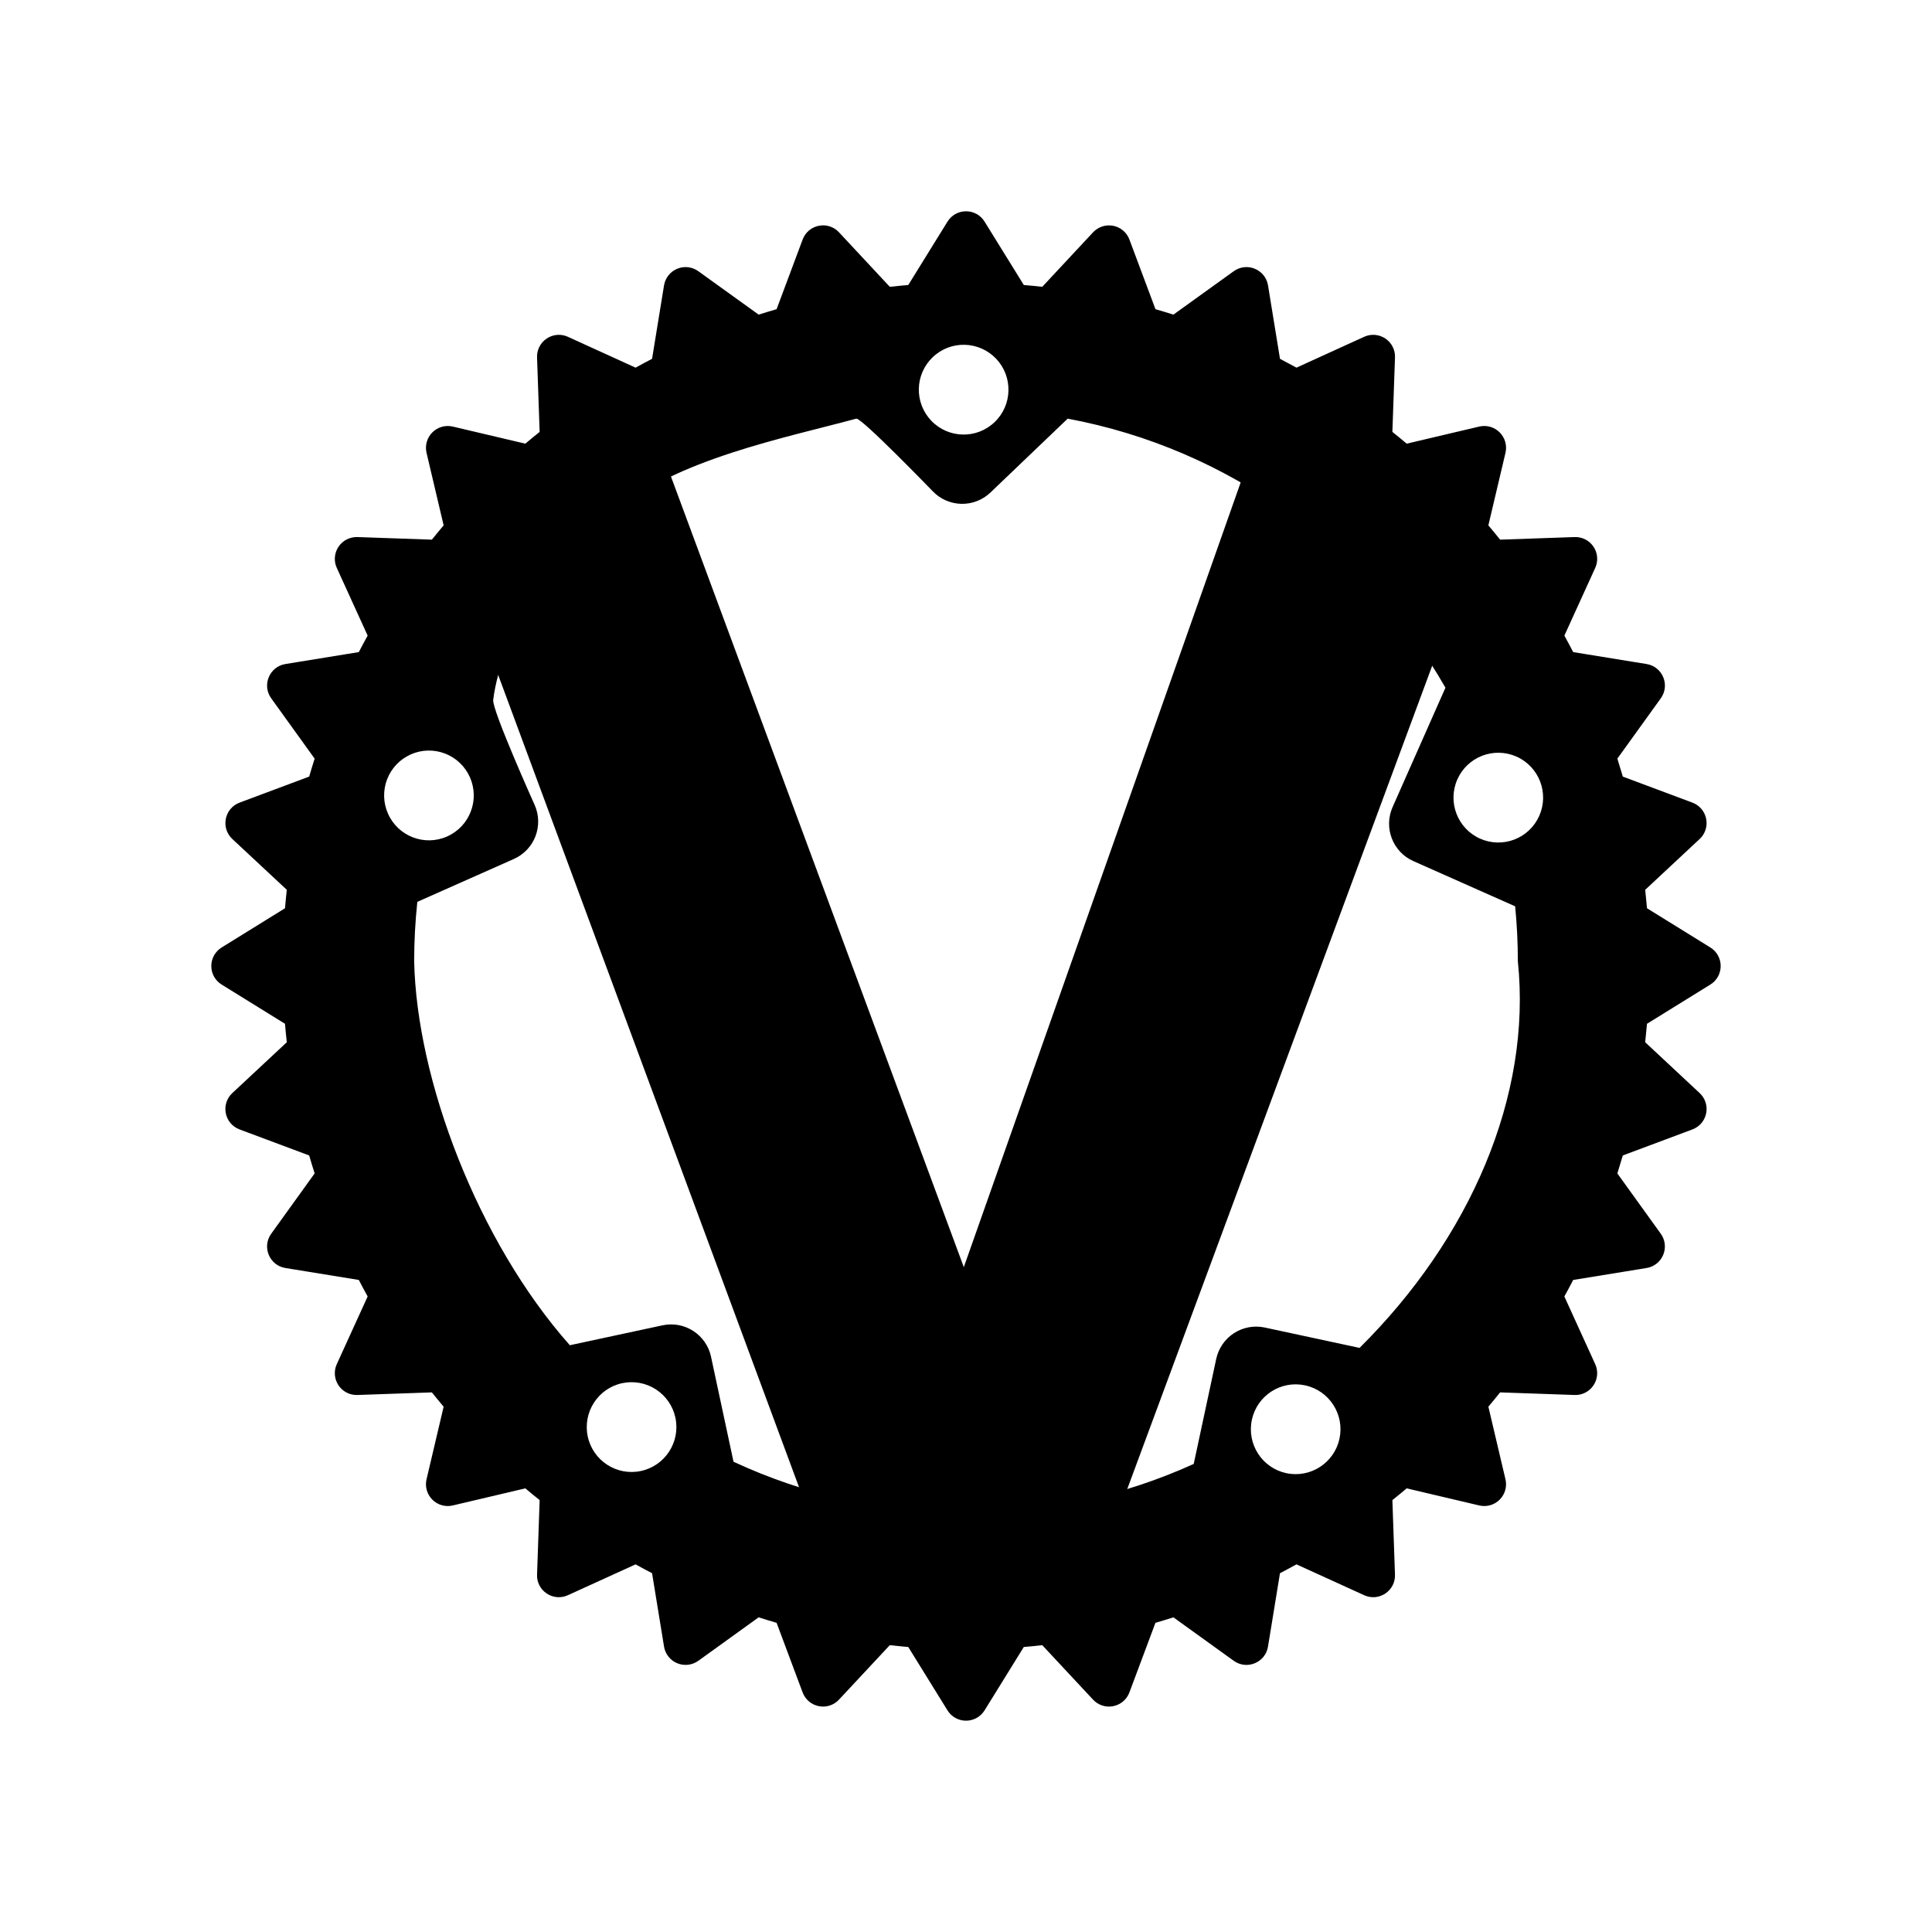
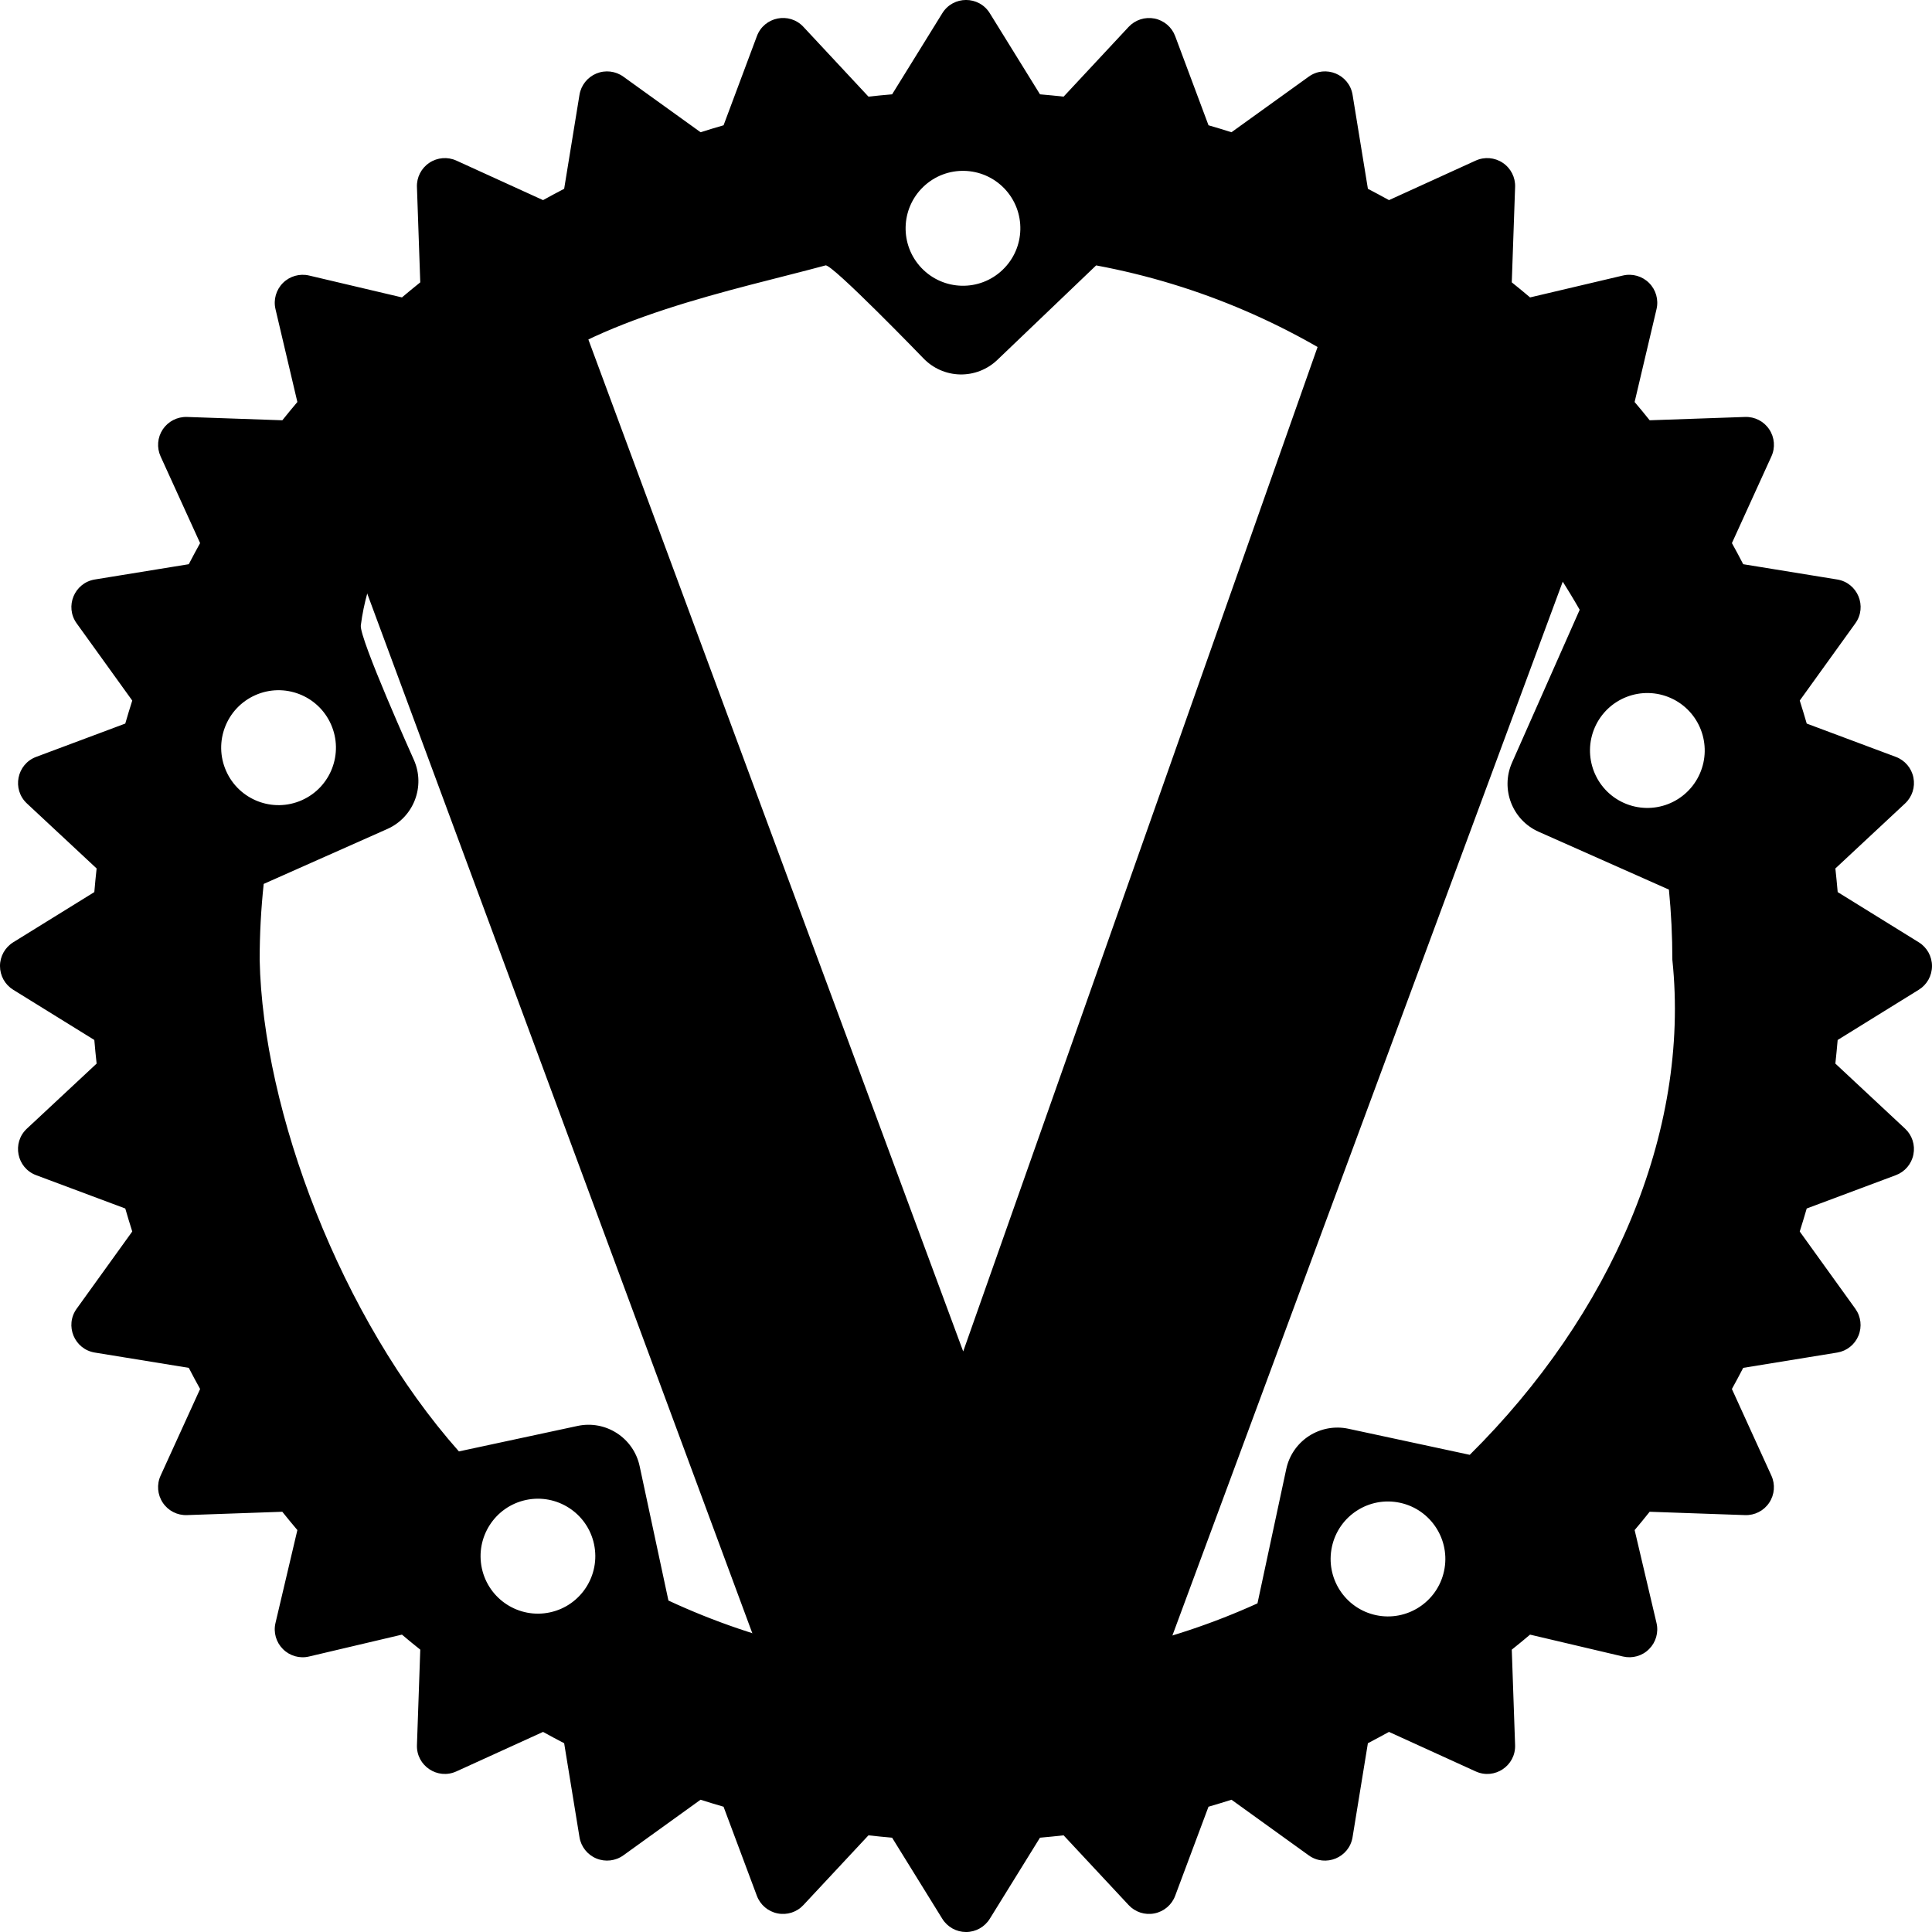
- <svg xmlns="http://www.w3.org/2000/svg" width="256" height="256" viewBox="0 0 256 256" fill="none">
-   <path d="M226.633 125.547L218.237 120.349C218.166 119.533 218.086 118.718 217.998 117.904L225.213 111.173C225.574 110.838 225.843 110.416 225.994 109.947C226.145 109.478 226.173 108.979 226.077 108.496C225.981 108.013 225.764 107.562 225.446 107.187C225.127 106.812 224.717 106.524 224.256 106.352L215.032 102.903C214.8 102.106 214.559 101.312 214.309 100.522L220.063 92.53C221.32 90.788 220.304 88.332 218.183 87.988L208.456 86.406C208.078 85.669 207.684 84.942 207.288 84.222L211.374 75.251C211.58 74.803 211.668 74.31 211.628 73.819C211.589 73.328 211.424 72.855 211.149 72.446C210.877 72.036 210.504 71.702 210.065 71.478C209.627 71.253 209.138 71.145 208.646 71.163L198.774 71.507C198.264 70.868 197.745 70.238 197.215 69.615L199.484 60C199.597 59.52 199.585 59.02 199.45 58.546C199.316 58.072 199.062 57.64 198.713 57.292C198.365 56.944 197.934 56.69 197.46 56.555C196.987 56.421 196.486 56.409 196.007 56.522L186.394 58.788C185.77 58.259 185.138 57.739 184.498 57.229L184.844 47.358C184.863 46.866 184.755 46.377 184.53 45.938C184.306 45.5 183.973 45.127 183.562 44.854C183.153 44.58 182.681 44.415 182.19 44.375C181.699 44.335 181.206 44.422 180.758 44.627L171.789 48.716C171.066 48.317 170.337 47.926 169.605 47.544L168.019 37.816C167.673 35.698 165.22 34.683 163.478 35.936L155.481 41.69C154.695 41.439 153.903 41.199 153.105 40.969L149.655 31.744C149.484 31.282 149.197 30.871 148.821 30.552C148.446 30.232 147.995 30.014 147.511 29.919C147.028 29.824 146.53 29.854 146.062 30.005C145.594 30.156 145.172 30.424 144.836 30.783L138.105 38.004C137.292 37.913 136.476 37.833 135.66 37.765L130.462 29.366C129.333 27.541 126.679 27.541 125.549 29.366L120.352 37.765C119.534 37.833 118.718 37.913 117.904 38.004L111.172 30.783C109.709 29.209 107.101 29.73 106.352 31.744L102.904 40.969C102.105 41.198 101.314 41.441 100.525 41.69L92.53 35.936C92.13 35.647 91.663 35.466 91.174 35.409C90.684 35.352 90.189 35.422 89.734 35.612C89.279 35.8 88.88 36.102 88.574 36.487C88.269 36.873 88.067 37.331 87.987 37.816L86.402 47.544C85.667 47.925 84.941 48.316 84.217 48.716L75.248 44.627C74.8 44.422 74.307 44.335 73.817 44.375C73.326 44.415 72.853 44.58 72.445 44.854C72.034 45.126 71.701 45.5 71.476 45.938C71.251 46.377 71.143 46.865 71.162 47.358L71.505 57.229C70.867 57.74 70.235 58.26 69.61 58.788L59.997 56.523C59.517 56.41 59.017 56.422 58.543 56.556C58.069 56.691 57.638 56.944 57.289 57.292C56.941 57.64 56.687 58.072 56.552 58.546C56.417 59.02 56.406 59.52 56.519 60L58.784 69.615C58.258 70.238 57.739 70.868 57.228 71.507L47.356 71.163C46.356 71.132 45.411 71.616 44.853 72.445C44.58 72.855 44.415 73.327 44.375 73.818C44.335 74.309 44.422 74.802 44.626 75.25L48.715 84.222C48.317 84.942 47.924 85.669 47.543 86.406L37.817 87.988C35.698 88.334 34.682 90.788 35.937 92.53L41.691 100.523C41.441 101.312 41.198 102.104 40.968 102.903L31.743 106.352C29.735 107.107 29.218 109.708 30.786 111.173L38.002 117.903C37.913 118.716 37.833 119.533 37.764 120.349L29.366 125.547C28.948 125.806 28.603 126.168 28.364 126.598C28.125 127.028 27.999 127.512 27.999 128.004C27.999 129.007 28.517 129.936 29.367 130.459L37.764 135.657C37.833 136.476 37.912 137.291 38.002 138.103L30.785 144.835C29.214 146.298 29.731 148.904 31.743 149.655L40.968 153.104C41.198 153.902 41.441 154.695 41.691 155.484L35.937 163.477C34.679 165.219 35.698 167.676 37.819 168.018L47.544 169.6C47.924 170.337 48.314 171.064 48.716 171.787L44.626 180.756C44.421 181.204 44.334 181.697 44.374 182.188C44.414 182.679 44.579 183.152 44.853 183.561C45.126 183.971 45.499 184.304 45.937 184.529C46.376 184.753 46.864 184.861 47.356 184.843L57.223 184.498C57.738 185.139 58.256 185.768 58.784 186.393L56.519 196.01C56.405 196.489 56.416 196.989 56.551 197.462C56.686 197.935 56.94 198.366 57.289 198.712C57.637 199.062 58.068 199.316 58.543 199.45C59.017 199.585 59.518 199.595 59.997 199.48L69.61 197.216C70.235 197.748 70.868 198.263 71.506 198.771L71.162 208.645C71.084 210.791 73.295 212.267 75.248 211.373L84.217 207.287C84.939 207.688 85.667 208.078 86.402 208.458L87.987 218.18C88.066 218.667 88.267 219.125 88.573 219.511C88.879 219.898 89.278 220.199 89.734 220.387C90.189 220.576 90.684 220.646 91.174 220.589C91.663 220.533 92.13 220.352 92.53 220.065L100.521 214.307C101.31 214.557 102.103 214.801 102.902 215.031L106.351 224.253C106.523 224.714 106.81 225.124 107.185 225.443C107.561 225.762 108.011 225.979 108.495 226.074C108.977 226.171 109.477 226.143 109.945 225.992C110.414 225.84 110.836 225.571 111.17 225.21L117.902 217.993C118.715 218.087 119.532 218.165 120.35 218.237L125.548 226.634C125.807 227.052 126.168 227.397 126.598 227.636C127.028 227.876 127.511 228.001 128.003 228.001C129.003 228.001 129.933 227.484 130.46 226.634L135.658 218.237C136.476 218.165 137.292 218.087 138.104 217.993L144.834 225.21C145.169 225.571 145.591 225.84 146.059 225.991C146.527 226.143 147.027 226.171 147.509 226.074C147.992 225.979 148.443 225.762 148.818 225.443C149.194 225.124 149.481 224.714 149.653 224.253L153.102 215.031C153.901 214.801 154.695 214.557 155.484 214.307L163.477 220.065C165.22 221.318 167.673 220.3 168.017 218.18L169.603 208.458C170.337 208.077 171.062 207.682 171.787 207.286L180.756 211.373C182.709 212.27 184.922 210.793 184.842 208.645L184.498 198.772C185.138 198.263 185.769 197.745 186.391 197.216L196.005 199.48C196.982 199.71 198.005 199.426 198.711 198.712C199.06 198.366 199.314 197.935 199.449 197.462C199.584 196.989 199.595 196.489 199.481 196.01L197.217 186.393C197.745 185.768 198.264 185.139 198.772 184.498L208.644 184.843C209.136 184.862 209.624 184.754 210.063 184.529C210.501 184.305 210.874 183.972 211.147 183.562C211.421 183.152 211.586 182.679 211.626 182.188C211.665 181.697 211.578 181.203 211.373 180.755L207.285 171.788C207.684 171.064 208.077 170.337 208.455 169.601L218.181 168.018C218.668 167.94 219.126 167.738 219.512 167.432C219.898 167.127 220.199 166.727 220.386 166.271C220.574 165.816 220.643 165.321 220.587 164.832C220.53 164.343 220.349 163.877 220.062 163.477L214.308 155.485C214.557 154.695 214.798 153.902 215.03 153.104L224.254 149.655C224.716 149.483 225.126 149.196 225.445 148.82C225.764 148.445 225.981 147.994 226.075 147.51C226.172 147.028 226.144 146.528 225.992 146.06C225.841 145.591 225.572 145.17 225.211 144.835L217.996 138.103C218.084 137.291 218.164 136.473 218.234 135.658L226.631 130.459C227.05 130.201 227.395 129.839 227.635 129.41C227.874 128.98 228 128.496 227.999 128.004C227.999 127.003 227.484 126.073 226.633 125.547ZM170.436 195.2C167.23 194.508 165.191 191.348 165.879 188.132C166.565 184.919 169.723 182.875 172.928 183.566C176.134 184.253 178.177 187.419 177.489 190.629C176.802 193.84 173.641 195.887 170.436 195.2ZM68.092 113.817C69.406 113.233 70.434 112.151 70.95 110.81C71.466 109.468 71.429 107.976 70.845 106.662C70.845 106.662 65.181 94.075 65.352 92.737C66.541 83.386 73.624 74.697 81.404 67.887C89.408 60.88 104.099 58.01 113.461 55.474C114.12 55.295 123.584 65.085 123.584 65.085C124.074 65.6 124.662 66.013 125.312 66.301C125.963 66.588 126.664 66.745 127.375 66.761C128.086 66.778 128.793 66.654 129.456 66.396C130.119 66.139 130.725 65.753 131.239 65.262L141.472 55.474C162.913 59.466 181.067 72.813 191.529 91.125L184.523 106.948C183.314 109.686 184.548 112.888 187.279 114.101L200.766 120.092C200.999 122.487 201.122 124.905 201.122 127.358C202.998 145.281 194.743 164.141 180.148 178.603L167.584 175.903C166.889 175.754 166.17 175.743 165.47 175.872C164.77 176.001 164.102 176.266 163.505 176.653C162.908 177.04 162.393 177.541 161.99 178.127C161.586 178.713 161.302 179.373 161.154 180.069L158.173 193.98C148.973 198.155 138.759 200.475 128 200.475C116.995 200.475 106.558 198.041 97.195 193.687L94.216 179.776C93.589 176.849 90.711 174.984 87.787 175.612L75.506 178.25C63.272 164.454 55.199 143.023 54.88 127.358C54.88 124.703 55.023 122.08 55.298 119.501L68.092 113.817ZM84.935 194.911C81.728 195.603 78.571 193.559 77.88 190.346C77.195 187.128 79.234 183.969 82.441 183.278C83.982 182.949 85.591 183.245 86.914 184.102C88.236 184.96 89.165 186.307 89.494 187.848C90.18 191.059 88.14 194.223 84.935 194.911ZM62.266 102.989C63.596 105.991 62.242 109.508 59.245 110.837C56.247 112.169 52.738 110.813 51.409 107.809C50.769 106.368 50.729 104.732 51.295 103.26C51.861 101.789 52.989 100.602 54.43 99.962C55.143 99.645 55.911 99.473 56.691 99.454C57.471 99.435 58.247 99.57 58.975 99.851C59.703 100.132 60.368 100.554 60.932 101.092C61.497 101.63 61.95 102.276 62.266 102.989ZM123.587 47.332C125.957 45.062 129.716 45.152 131.984 47.525C134.248 49.905 134.163 53.667 131.788 55.935C129.418 58.205 125.659 58.117 123.391 55.74C122.303 54.598 121.713 53.071 121.75 51.495C121.787 49.919 122.448 48.422 123.587 47.332ZM193.105 103.277C193.421 102.564 193.874 101.919 194.438 101.381C195.003 100.843 195.668 100.421 196.395 100.14C197.123 99.859 197.899 99.724 198.679 99.744C199.459 99.763 200.227 99.936 200.94 100.252C203.938 101.582 205.291 105.098 203.961 108.1C203.646 108.814 203.193 109.458 202.629 109.997C202.064 110.536 201.399 110.958 200.671 111.239C199.943 111.52 199.167 111.655 198.387 111.636C197.607 111.617 196.838 111.444 196.125 111.127C193.13 109.797 191.777 106.284 193.105 103.277Z" fill="black" />
-   <path d="M59.538 71.955L87.24 58.643L127.71 167.901L164.494 63.643L195.796 71.955L147.648 201.947H107.685L59.538 71.955Z" fill="black" />
+ <svg xmlns="http://www.w3.org/2000/svg" width="2500" height="2500" preserveAspectRatio="xMidYMid" viewBox="0 0 256 256">
+   <path d="m254.25 124.86-10.747-6.653q-.136-1.567-.306-3.13l9.236-8.615a3.69 3.69 0 0 0 1.105-3.427 3.69 3.69 0 0 0-2.33-2.744l-11.807-4.415q-.445-1.53-.925-3.048l7.365-10.229c1.609-2.23.308-5.374-2.407-5.814l-12.45-2.025c-.484-.944-.988-1.874-1.496-2.796l5.231-11.483a3.68 3.68 0 0 0-.288-3.59 3.68 3.68 0 0 0-3.204-1.642l-12.636.44a100 100 0 0 0-1.996-2.421l2.904-12.308a3.7 3.7 0 0 0-.986-3.466 3.7 3.7 0 0 0-3.464-.986l-12.305 2.901a106 106 0 0 0-2.426-1.996l.442-12.635a3.68 3.68 0 0 0-1.64-3.205 3.69 3.69 0 0 0-3.59-.29l-11.48 5.234a133 133 0 0 0-2.796-1.5l-2.03-12.452c-.443-2.711-3.582-4.011-5.812-2.407l-10.236 7.365q-1.51-.481-3.042-.922l-4.415-11.809a3.69 3.69 0 0 0-2.745-2.336 3.71 3.71 0 0 0-3.424 1.106l-8.615 9.243a111 111 0 0 0-3.13-.306l-6.653-10.75c-1.446-2.336-4.843-2.336-6.289 0l-6.653 10.75q-1.569.131-3.133.306l-8.617-9.243c-1.873-2.014-5.211-1.348-6.169 1.23l-4.414 11.809c-1.023.293-2.035.604-3.045.922l-10.234-7.365a3.69 3.69 0 0 0-3.579-.415 3.7 3.7 0 0 0-2.235 2.822l-2.03 12.452c-.94.487-1.869.988-2.796 1.5l-11.481-5.235a3.69 3.69 0 0 0-3.588.291 3.68 3.68 0 0 0-1.642 3.205l.44 12.635q-1.226.982-2.426 1.996l-12.305-2.9a3.71 3.71 0 0 0-3.466.985 3.7 3.7 0 0 0-.986 3.466l2.899 12.308q-1.01 1.195-1.991 2.421l-12.636-.44c-1.28-.04-2.49.58-3.204 1.641a3.7 3.7 0 0 0-.291 3.59l5.234 11.484c-.509.922-1.012 1.852-1.5 2.796l-12.449 2.025c-2.713.442-4.013 3.584-2.407 5.814l7.365 10.23c-.32 1.01-.631 2.024-.925 3.047l-11.808 4.415c-2.57.966-3.232 4.296-1.225 6.171l9.237 8.614c-.115 1.04-.217 2.087-.305 3.131L1.749 124.86a3.7 3.7 0 0 0-1.75 3.145c0 1.284.663 2.473 1.751 3.143l10.748 6.653q.132 1.572.305 3.131l-9.238 8.617c-2.011 1.873-1.349 5.208 1.226 6.169l11.808 4.415c.294 1.022.605 2.037.925 3.047l-7.365 10.231c-1.61 2.23-.306 5.375 2.41 5.812l12.447 2.025c.487.944.986 1.874 1.5 2.8l-5.235 11.48a3.69 3.69 0 0 0 .291 3.59 3.68 3.68 0 0 0 3.204 1.641l12.63-.442c.659.821 1.322 1.626 1.997 2.426l-2.899 12.31a3.68 3.68 0 0 0 .986 3.459 3.68 3.68 0 0 0 3.466.983l12.305-2.898c.8.68 1.61 1.34 2.427 1.99l-.44 12.639c-.1 2.747 2.73 4.636 5.229 3.492l11.481-5.231q1.386.77 2.796 1.499l2.03 12.445a3.69 3.69 0 0 0 2.235 2.825 3.7 3.7 0 0 0 3.579-.413l10.229-7.37c1.01.32 2.025.633 3.047.927l4.415 11.804a3.69 3.69 0 0 0 2.744 2.331 3.68 3.68 0 0 0 3.425-1.106l8.617-9.238c1.04.12 2.086.22 3.133.313l6.653 10.748a3.7 3.7 0 0 0 3.143 1.75c1.28 0 2.47-.662 3.145-1.75l6.653-10.748c1.047-.093 2.092-.193 3.131-.313l8.615 9.238a3.68 3.68 0 0 0 3.424 1.106 3.69 3.69 0 0 0 2.744-2.331l4.415-11.804c1.022-.294 2.038-.607 3.048-.927l10.231 7.37c2.232 1.604 5.372.301 5.812-2.412l2.03-12.445c.939-.487 1.868-.993 2.795-1.5l11.481 5.232c2.5 1.148 5.332-.743 5.23-3.492l-.44-12.638a99 99 0 0 0 2.423-1.991l12.306 2.898c1.25.294 2.56-.07 3.463-.983a3.68 3.68 0 0 0 .986-3.459l-2.898-12.31c.675-.8 1.34-1.605 1.99-2.426l12.636.442a3.68 3.68 0 0 0 3.204-1.64 3.69 3.69 0 0 0 .289-3.592l-5.232-11.478c.511-.927 1.013-1.857 1.497-2.8l12.45-2.026a3.68 3.68 0 0 0 2.822-2.236 3.7 3.7 0 0 0-.415-3.576l-7.365-10.23q.479-1.516.925-3.048l11.806-4.415a3.68 3.68 0 0 0 2.331-2.745 3.68 3.68 0 0 0-1.106-3.424l-9.235-8.617c.112-1.04.215-2.086.305-3.13l10.748-6.654a3.69 3.69 0 0 0 1.751-3.143c0-1.281-.66-2.472-1.749-3.145m-71.932 89.156c-4.104-.885-6.714-4.93-5.833-9.047.878-4.112 4.92-6.729 9.023-5.844 4.104.879 6.718 4.931 5.838 9.04-.88 4.11-4.926 6.73-9.028 5.851m-131-104.17a6.94 6.94 0 0 0 3.524-9.158s-7.25-16.112-7.032-17.824c1.522-11.97 10.589-23.092 20.547-31.809 10.245-8.968 29.05-12.642 41.033-15.888.844-.229 12.957 12.302 12.957 12.302a6.923 6.923 0 0 0 9.799.226l13.098-12.528c27.445 5.11 50.682 22.194 64.073 45.633l-8.967 20.253c-1.548 3.505.032 7.604 3.527 9.157l17.264 7.668c.298 3.065.455 6.161.455 9.3 2.401 22.942-8.165 47.083-26.846 65.594l-16.082-3.456h-.001a6.93 6.93 0 0 0-8.23 5.332l-3.816 17.807c-11.775 5.344-24.85 8.313-38.621 8.313-14.086 0-27.446-3.116-39.43-8.688l-3.814-17.806c-.802-3.747-4.486-6.134-8.228-5.33l-15.72 3.376c-15.66-17.659-25.993-45.09-26.401-65.142 0-3.398.183-6.756.535-10.056v.001zm21.559 103.8c-4.105.886-8.146-1.731-9.03-5.843-.877-4.119 1.733-8.162 5.837-9.047a7.607 7.607 0 0 1 9.028 5.85c.878 4.11-1.734 8.16-5.836 9.04zM43.86 95.986c1.703 3.842-.03 8.345-3.867 10.045-3.837 1.705-8.328-.03-10.03-3.875a7.615 7.615 0 0 1 3.867-10.045 7.6 7.6 0 0 1 10.03 3.874zm78.492-71.241c3.033-2.905 7.844-2.79 10.748.247 2.898 3.046 2.788 7.862-.252 10.765-3.033 2.906-7.844 2.793-10.748-.25a7.62 7.62 0 0 1 .252-10.762m88.983 71.61a7.594 7.594 0 0 1 10.028-3.872c3.838 1.702 5.57 6.203 3.867 10.045a7.595 7.595 0 0 1-10.03 3.875c-3.833-1.703-5.565-6.2-3.865-10.048" color="#000" style="font-feature-settings:normal;font-variant-alternates:normal;font-variant-caps:normal;font-variant-east-asian:normal;font-variant-ligatures:normal;font-variant-numeric:normal;font-variant-position:normal;font-variation-settings:normal;inline-size:0;isolation:auto;mix-blend-mode:normal;shape-margin:0;shape-padding:0;text-decoration-color:#000;text-decoration-line:none;text-decoration-style:solid;text-indent:0;text-orientation:mixed;text-transform:none;white-space:normal" />
+   <path d="m40.368 56.262 35.459-17.039 51.802 139.85 47.083-133.45 40.067 10.639-61.629 166.39h-51.153z" aria-label="V" />
</svg>
